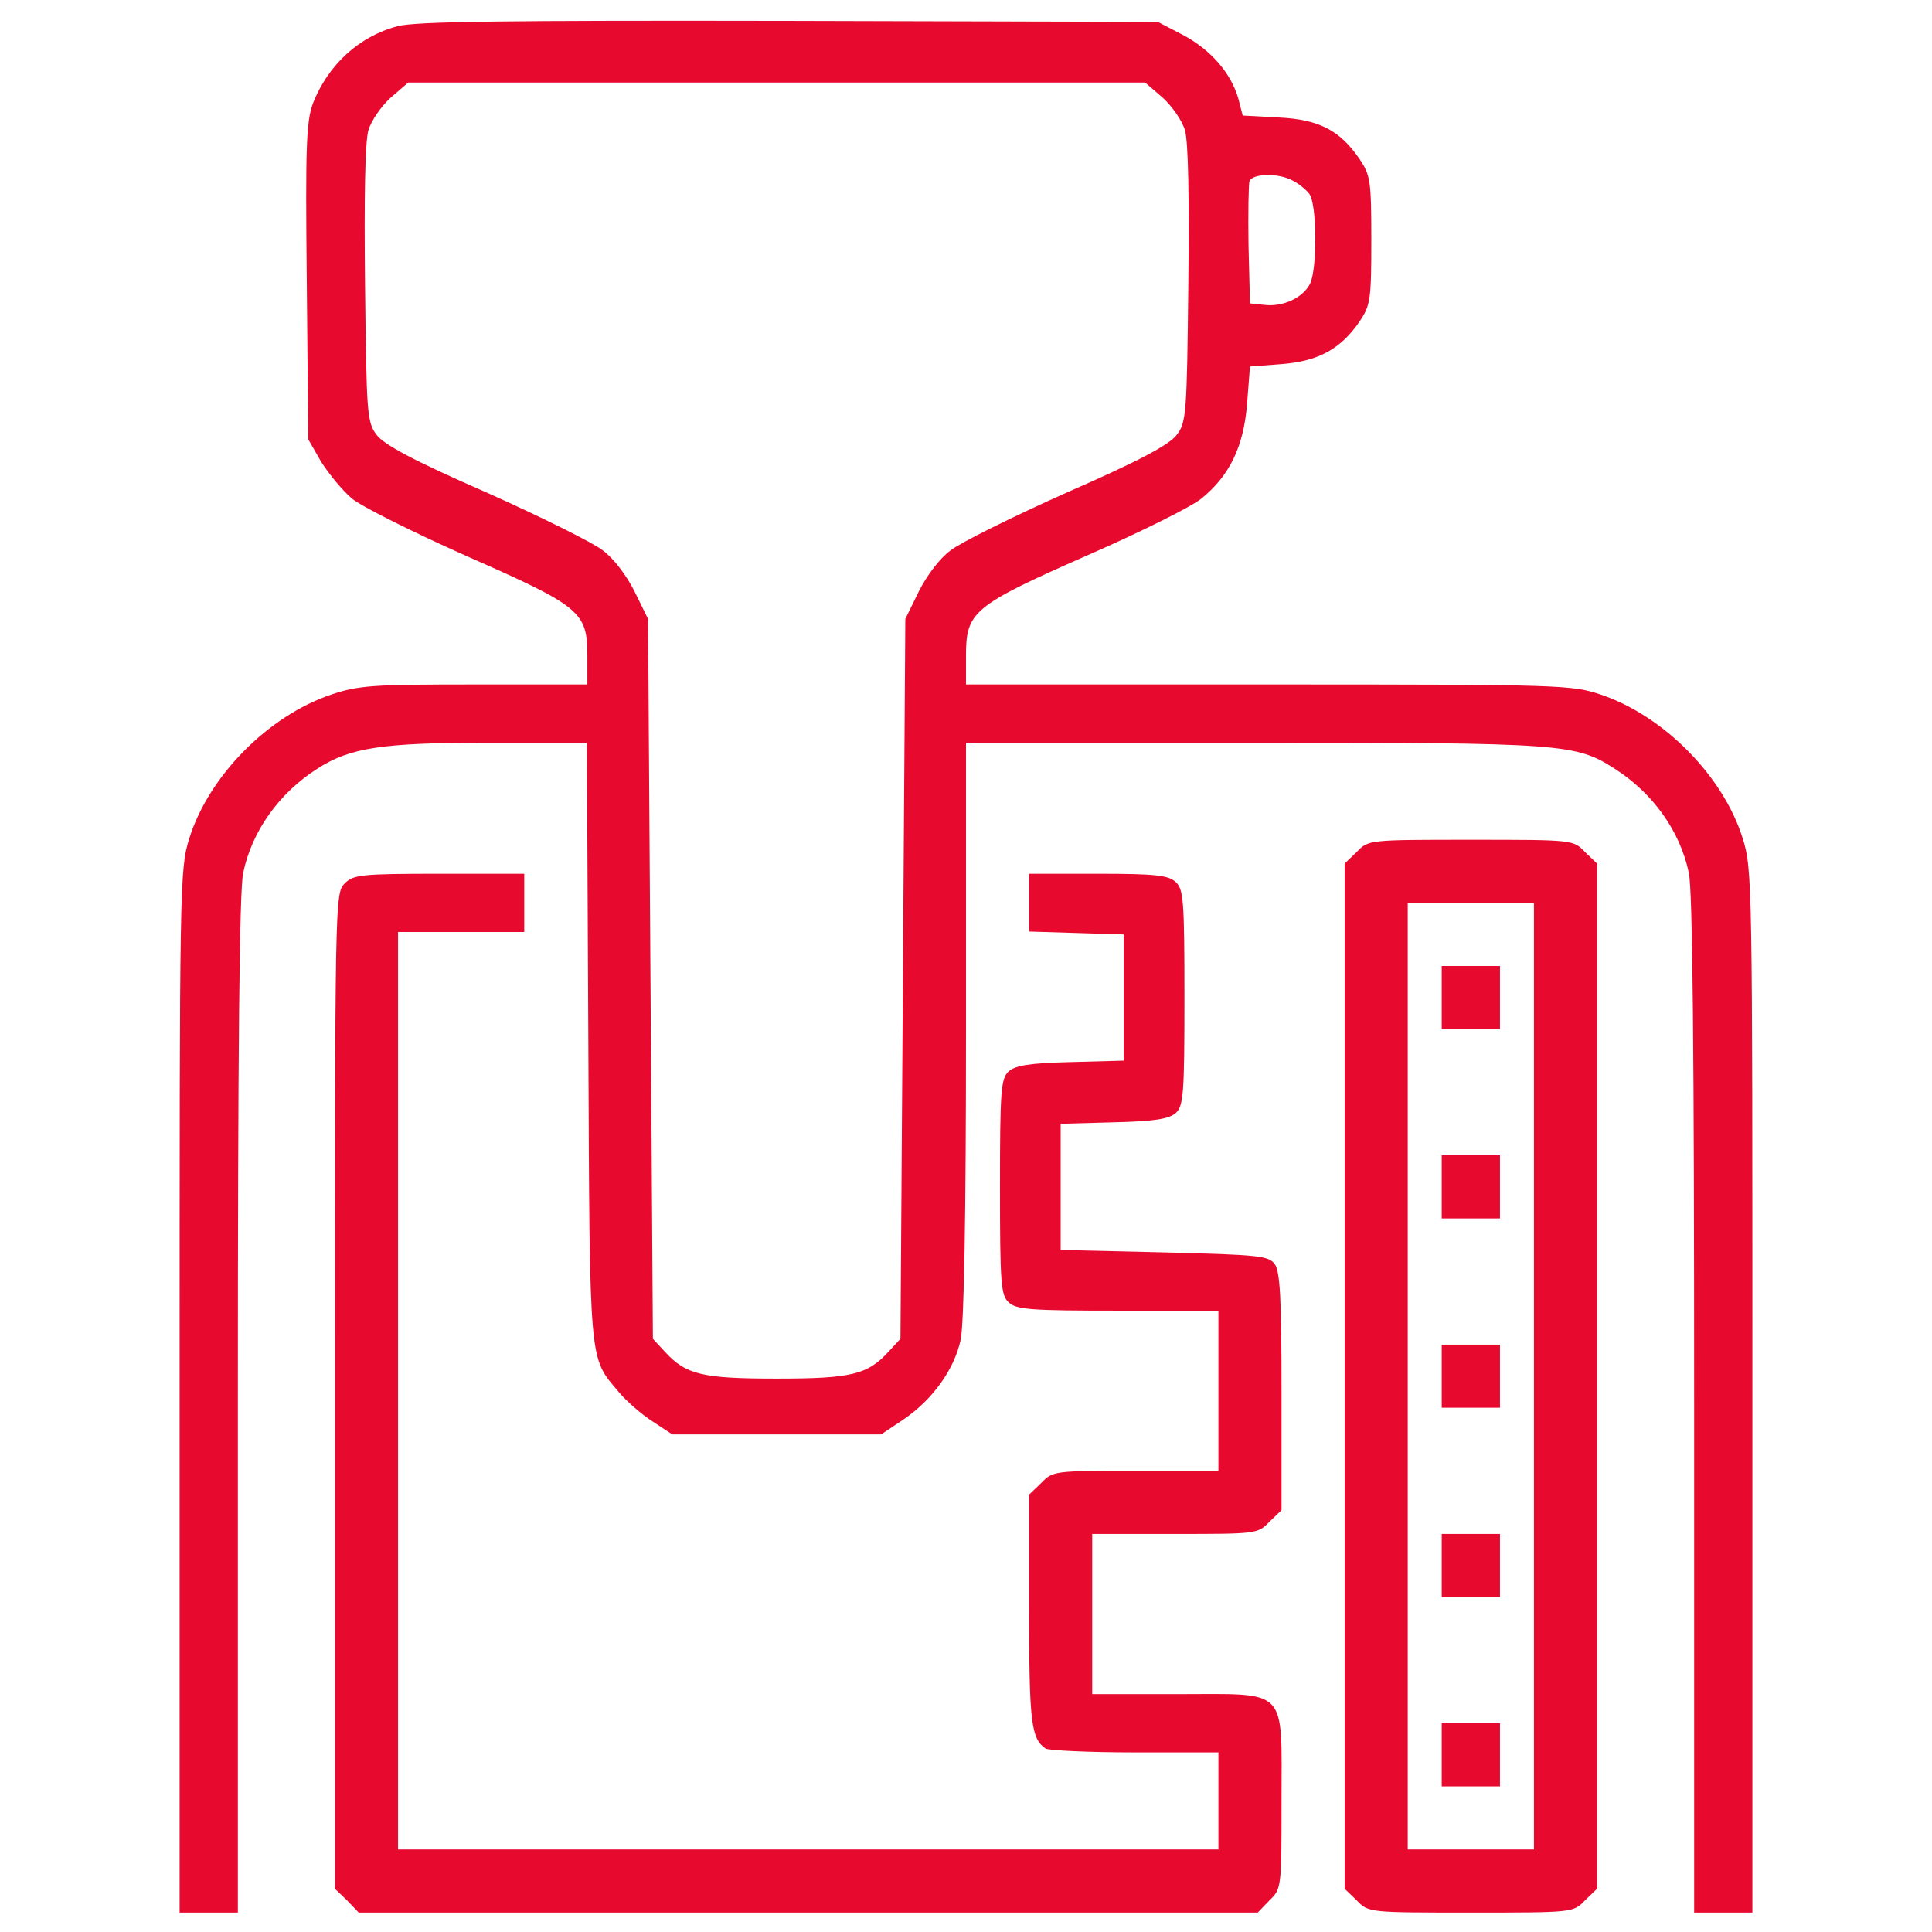
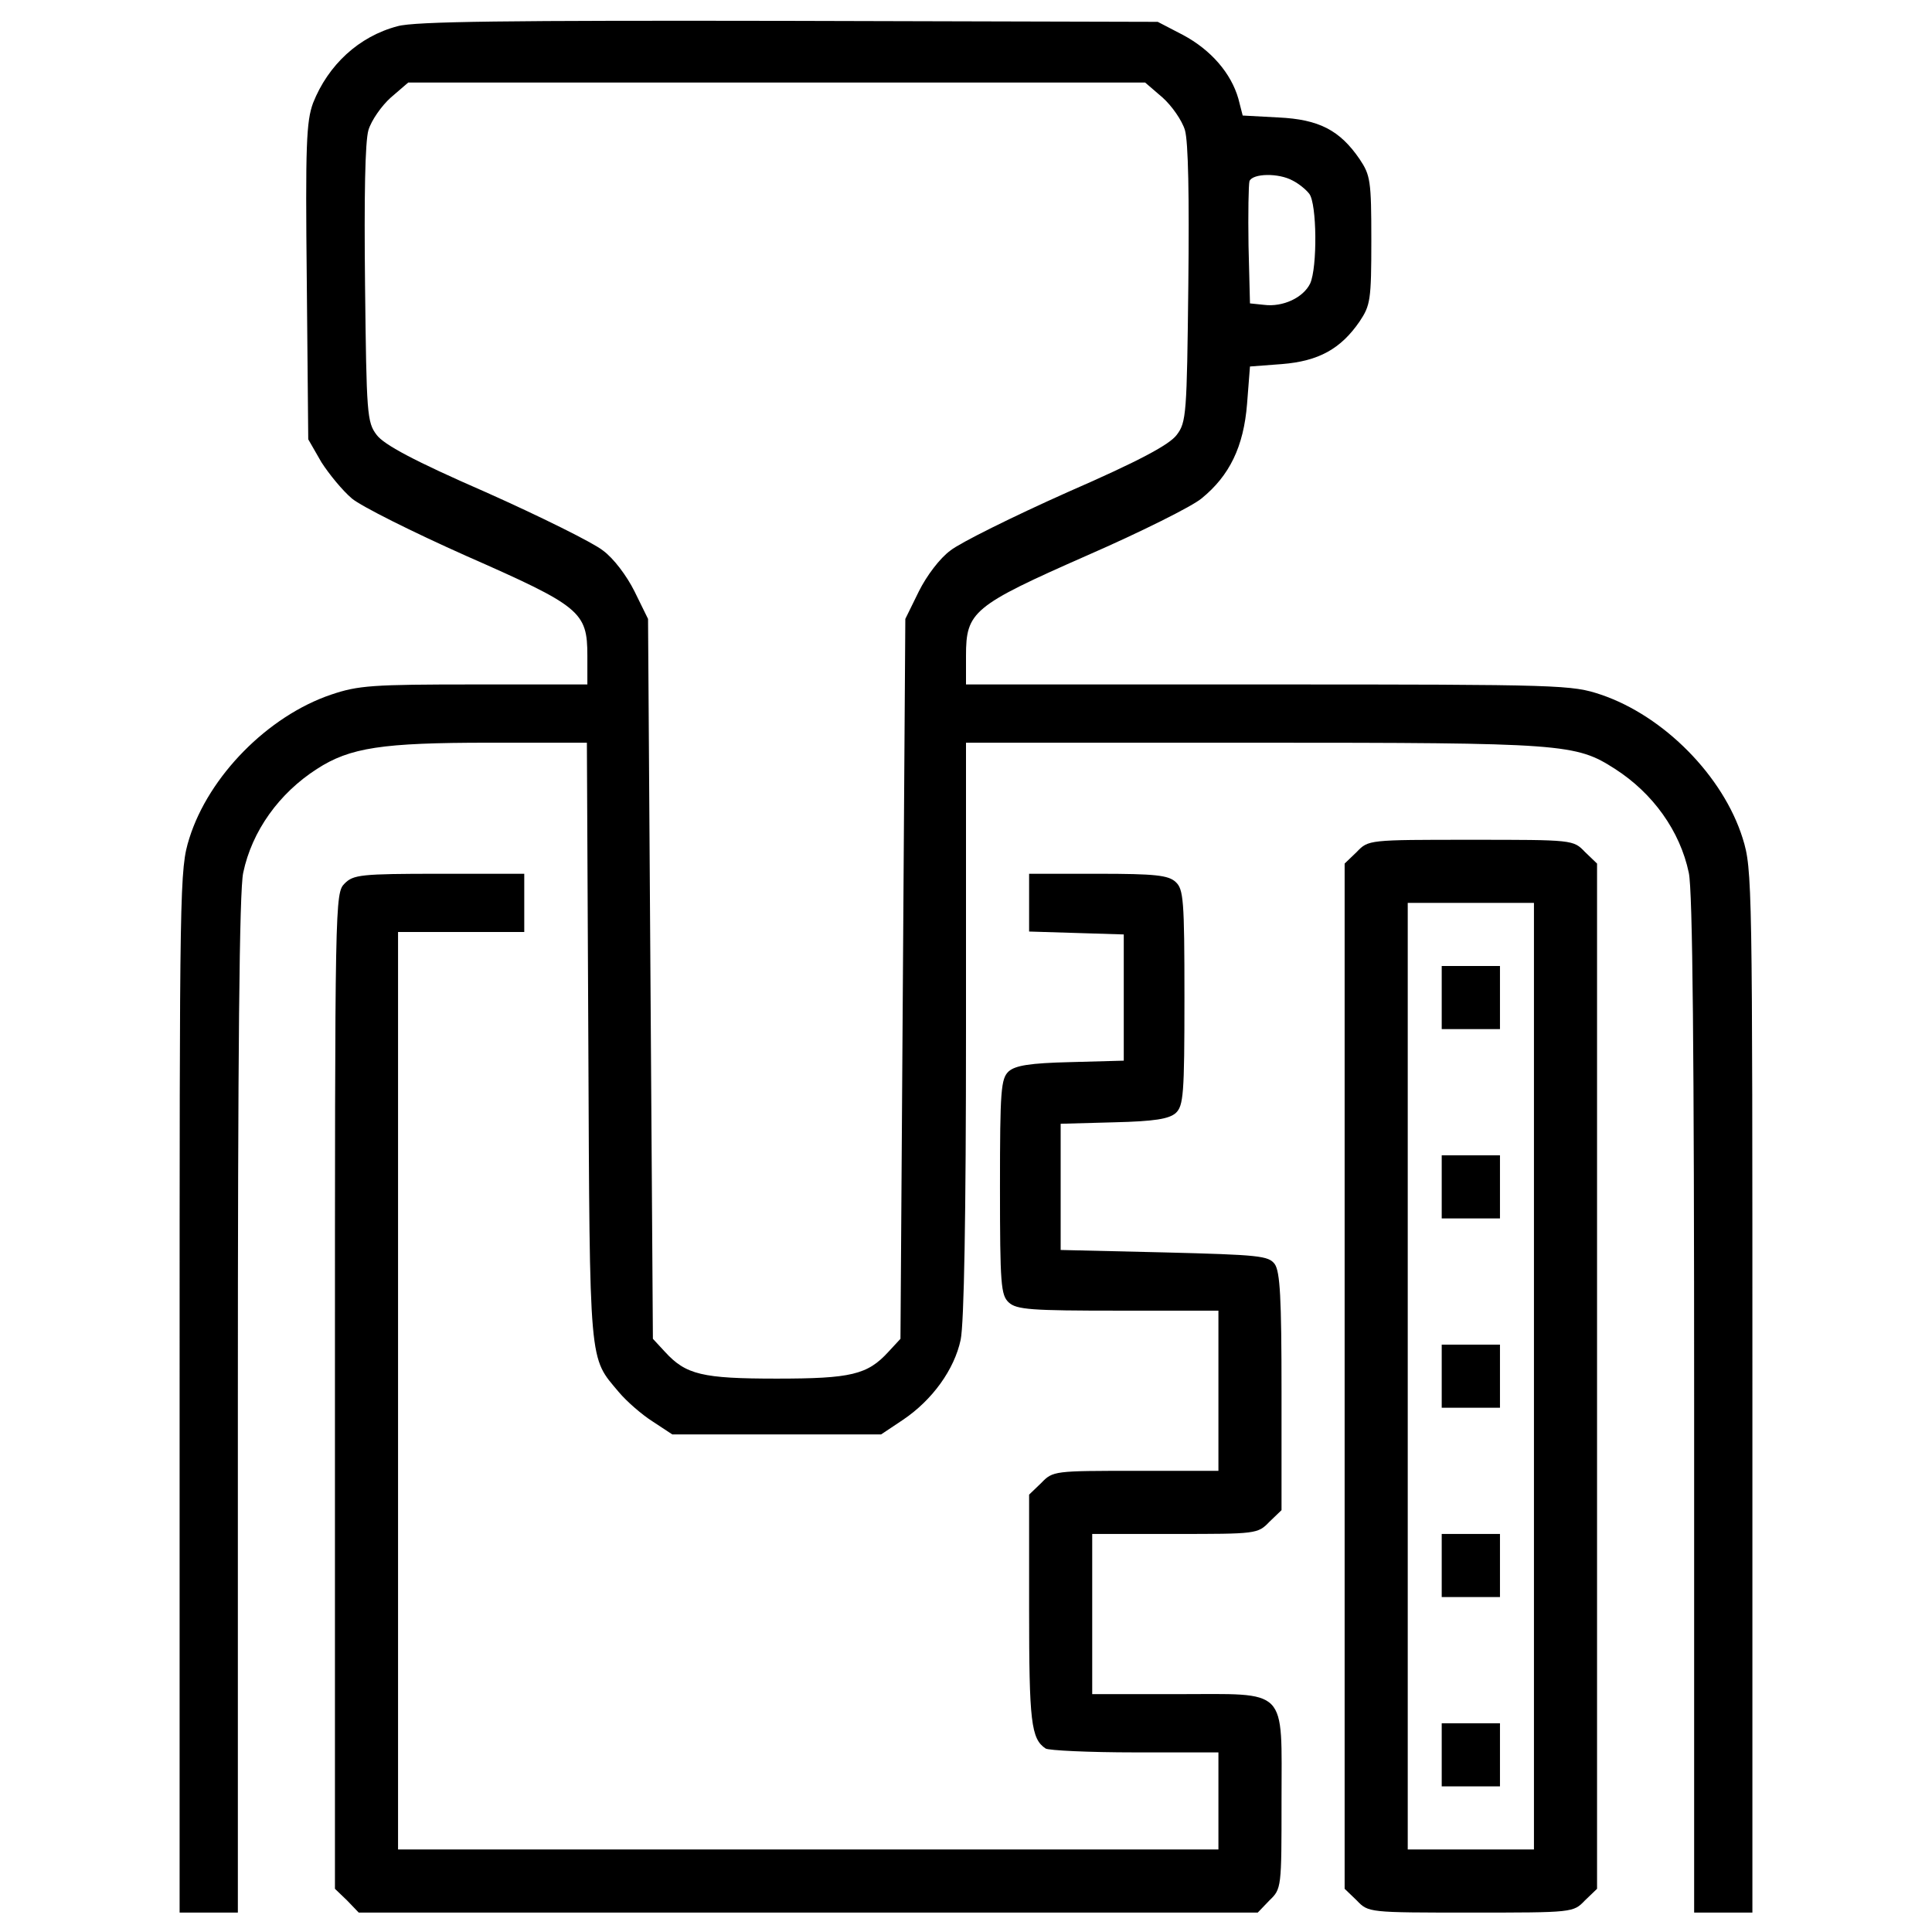
- <svg xmlns="http://www.w3.org/2000/svg" width="398pt" height="398pt" viewBox="0 0 398 398" preserveAspectRatio="xMidYMid meet">
-   <g transform="translate(0,398) scale(0.1,-0.1)" fill="#e8092e" stroke="none">
+ <svg xmlns="http://www.w3.org/2000/svg" fill="currentColor" viewBox="0 0 398 398" preserveAspectRatio="xMidYMid meet">
+   <g transform="translate(0,398) scale(0.1,-0.1)" stroke="none">
    <path d="M819 3926 c-80 -21 -143 -80 -174 -158 -14 -38 -16 -86 -13 -368 l3 -325 27 -47 c16 -25 44 -59 63 -75 19 -16 125 -69 235 -118 236 -104 250 -115 250 -206 l0 -59 -233 0 c-210 0 -239 -2 -295 -21 -130 -44 -252 -168 -292 -296 -20 -64 -20 -91 -20 -1139 l0 -1074 60 0 60 0 0 1045 c0 726 3 1060 11 1097 18 86 74 164 152 214 68 44 134 54 354 54 l202 0 3 -617 c3 -676 1 -647 63 -721 16 -19 47 -46 69 -60 l41 -27 215 0 215 0 45 30 c61 41 106 104 119 165 7 34 11 252 11 640 l0 590 593 0 c640 0 663 -2 744 -54 78 -50 134 -128 152 -214 8 -37 11 -371 11 -1097 l0 -1045 60 0 60 0 0 1074 c0 1048 0 1075 -20 1139 -40 128 -162 252 -292 296 -60 20 -78 21 -685 21 l-623 0 0 59 c0 91 14 103 250 207 110 48 216 101 235 117 58 47 87 107 94 195 l6 77 66 5 c75 6 121 31 160 88 22 33 24 44 24 167 0 123 -2 134 -24 167 -41 60 -84 82 -167 86 l-74 4 -9 35 c-15 52 -56 100 -114 131 l-52 27 -760 2 c-579 1 -771 -1 -806 -11z m1576 -147 c19 -17 40 -47 46 -67 7 -24 9 -136 7 -319 -3 -266 -4 -283 -24 -309 -15 -20 -76 -53 -225 -118 -112 -50 -221 -104 -241 -120 -22 -16 -49 -52 -65 -84 l-28 -57 -5 -742 -5 -741 -25 -27 c-43 -47 -77 -55 -230 -55 -153 0 -187 8 -230 55 l-25 27 -5 741 -5 742 -28 57 c-16 32 -43 68 -65 84 -20 16 -129 70 -241 120 -149 65 -210 98 -225 118 -20 26 -21 43 -24 309 -2 183 0 295 7 319 6 20 27 50 46 67 l36 31 759 0 759 0 36 -31z m268 -171 c12 -6 27 -18 34 -27 16 -20 17 -152 2 -185 -14 -29 -56 -49 -95 -44 l-29 3 -3 119 c-1 66 0 126 2 133 7 16 60 17 89 1z" />
    <path d="M2795 2225 l-25 -24 0 -1056 0 -1056 25 -24 c24 -25 24 -25 235 -25 211 0 211 0 235 25 l25 24 0 1056 0 1056 -25 24 c-24 25 -24 25 -235 25 -211 0 -211 0 -235 -25z m365 -1080 l0 -975 -130 0 -130 0 0 975 0 975 130 0 130 0 0 -975z" />
    <path d="M2970 1925 l0 -65 60 0 60 0 0 65 0 65 -60 0 -60 0 0 -65z" />
    <path d="M2970 1535 l0 -65 60 0 60 0 0 65 0 65 -60 0 -60 0 0 -65z" />
    <path d="M2970 1145 l0 -65 60 0 60 0 0 65 0 65 -60 0 -60 0 0 -65z" />
    <path d="M2970 755 l0 -65 60 0 60 0 0 65 0 65 -60 0 -60 0 0 -65z" />
    <path d="M2970 365 l0 -65 60 0 60 0 0 65 0 65 -60 0 -60 0 0 -65z" />
    <path d="M710 2160 c-20 -20 -20 -33 -20 -1045 l0 -1026 25 -24 24 -25 926 0 926 0 24 25 c25 24 25 26 25 205 0 237 16 220 -215 220 l-175 0 0 165 0 165 170 0 c168 0 171 0 195 25 l25 24 0 244 c0 194 -3 247 -14 263 -13 17 -31 19 -228 24 l-213 5 0 130 0 130 110 3 c84 2 113 7 127 19 16 15 18 38 18 238 0 202 -2 223 -18 238 -15 14 -42 17 -160 17 l-142 0 0 -60 0 -59 98 -3 97 -3 0 -130 0 -130 -110 -3 c-84 -2 -113 -7 -127 -19 -16 -15 -18 -38 -18 -238 0 -202 2 -223 18 -238 16 -15 47 -17 225 -17 l207 0 0 -165 0 -165 -170 0 c-168 0 -171 0 -195 -25 l-25 -24 0 -236 c0 -232 4 -267 34 -287 6 -4 89 -8 184 -8 l172 0 0 -100 0 -100 -845 0 -845 0 0 945 0 945 130 0 130 0 0 60 0 60 -175 0 c-162 0 -177 -2 -195 -20z" />
  </g>
</svg>
